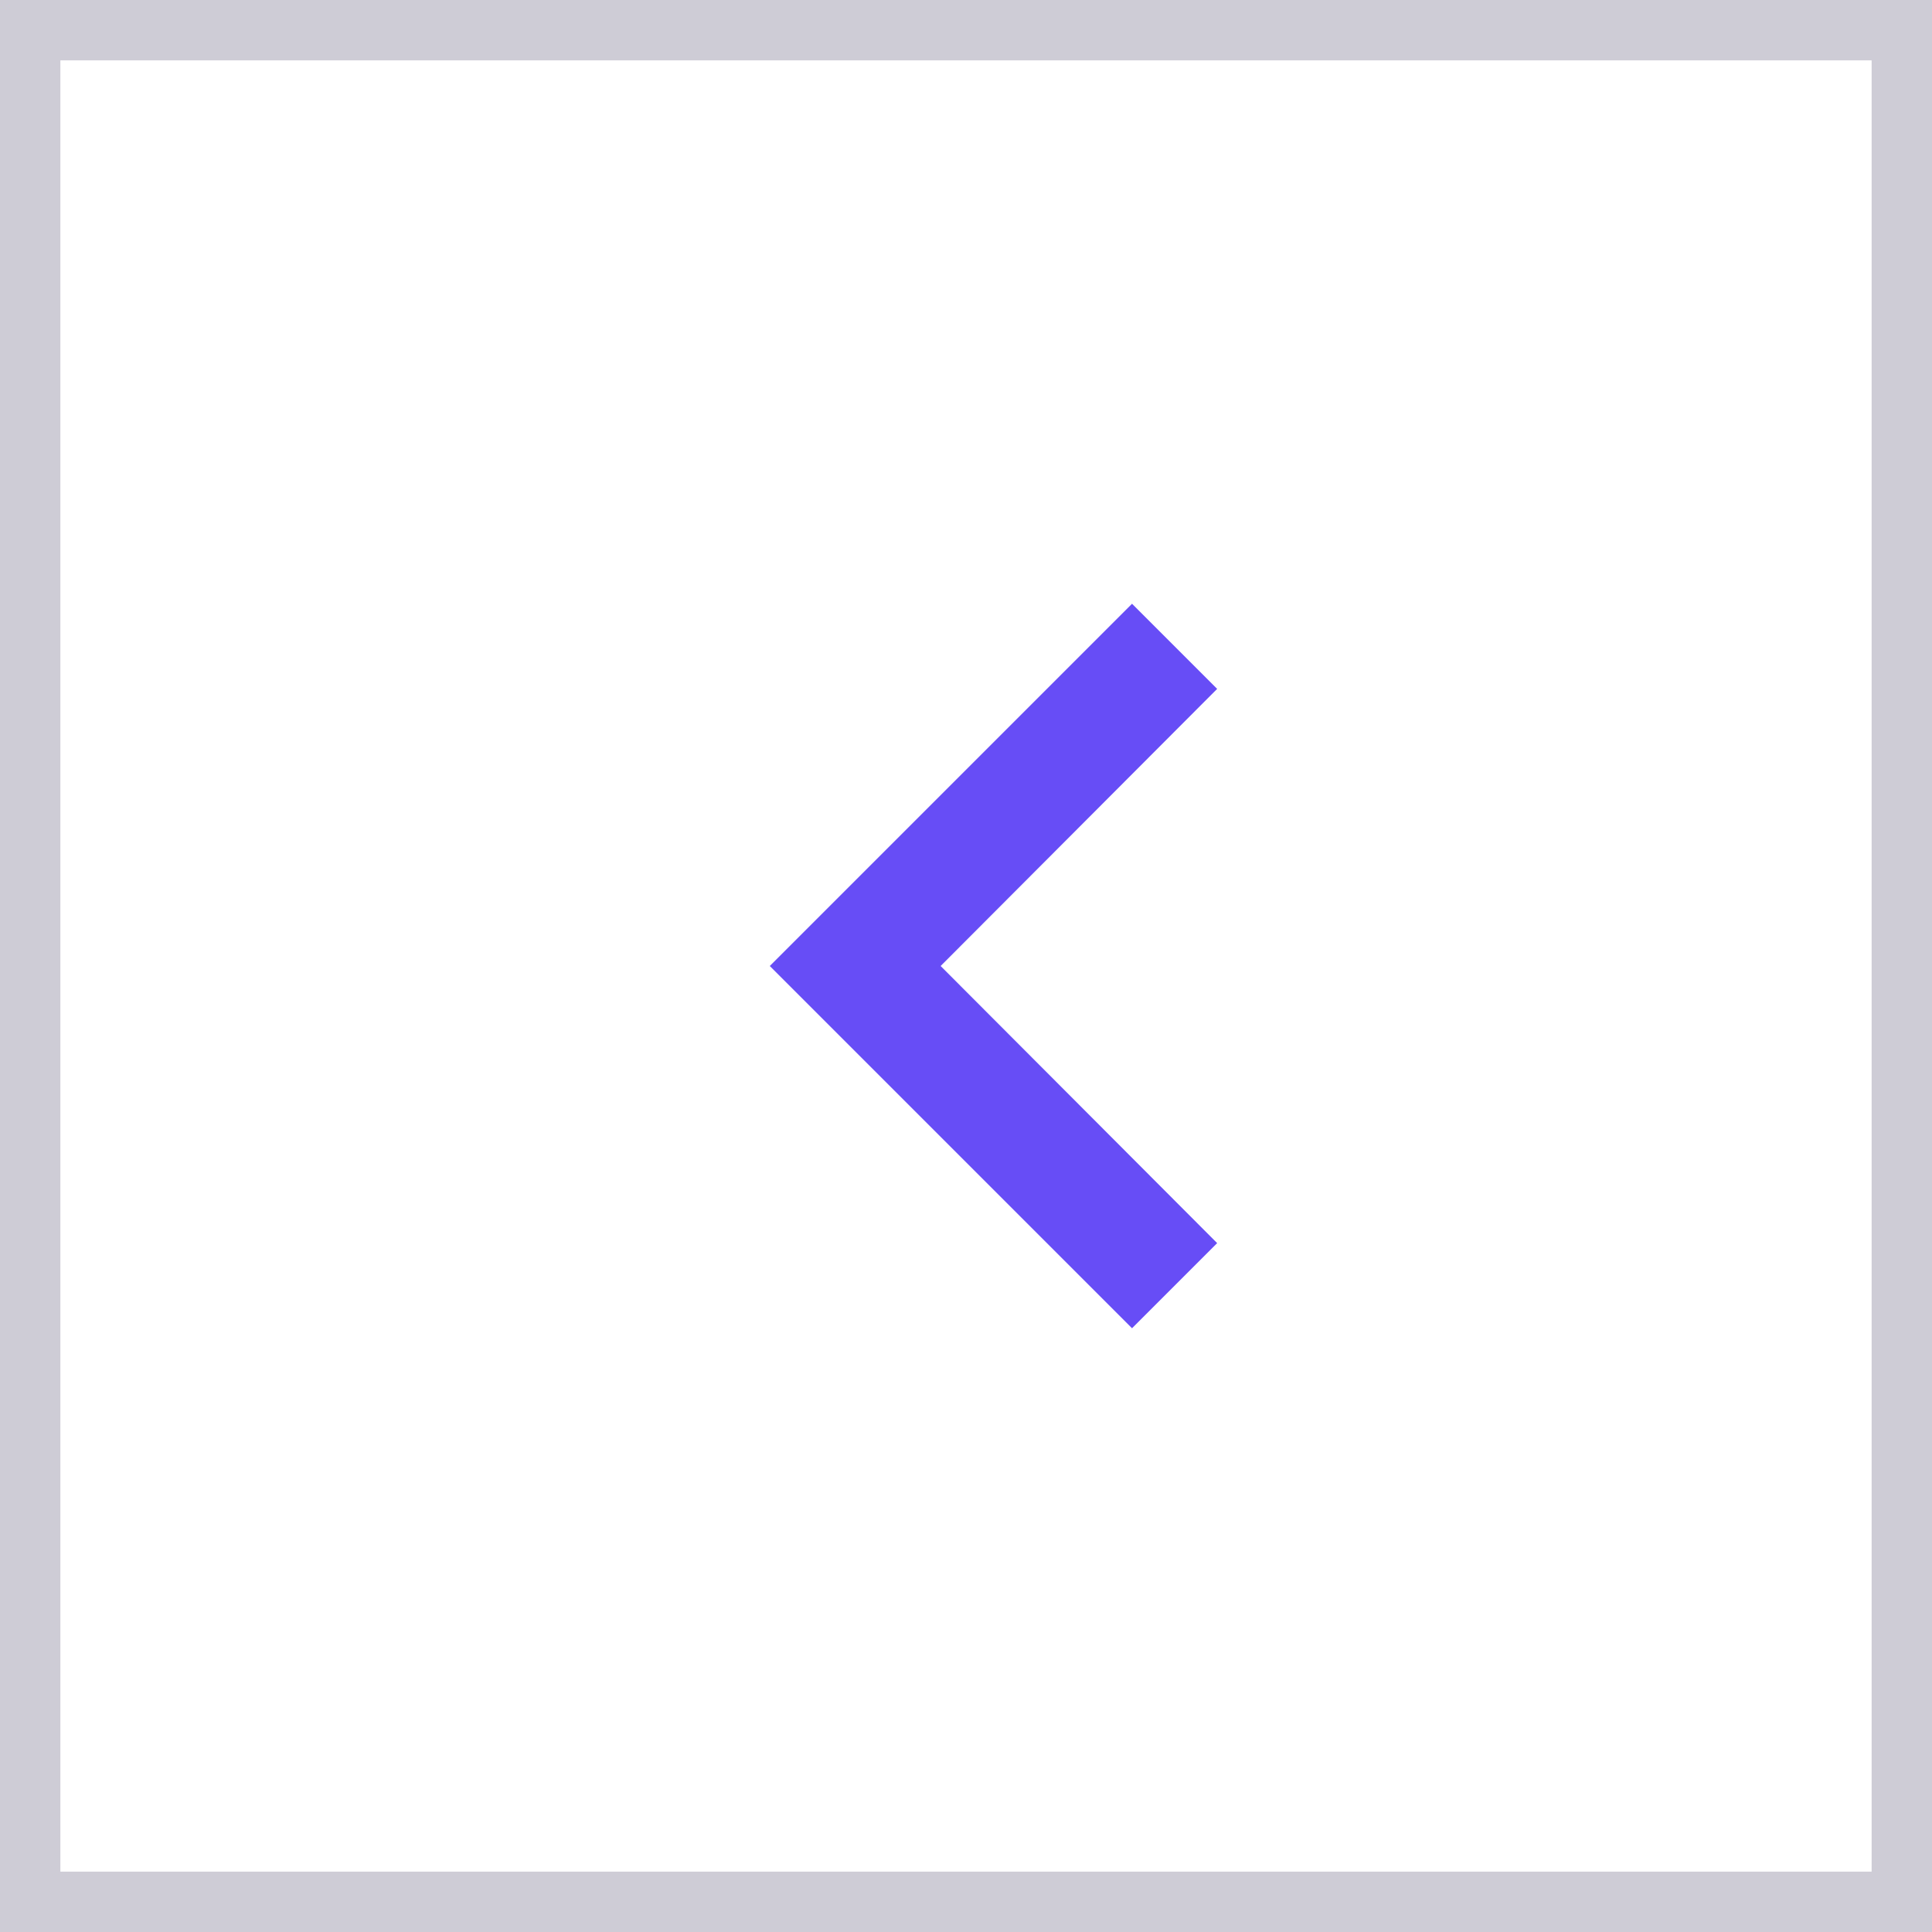
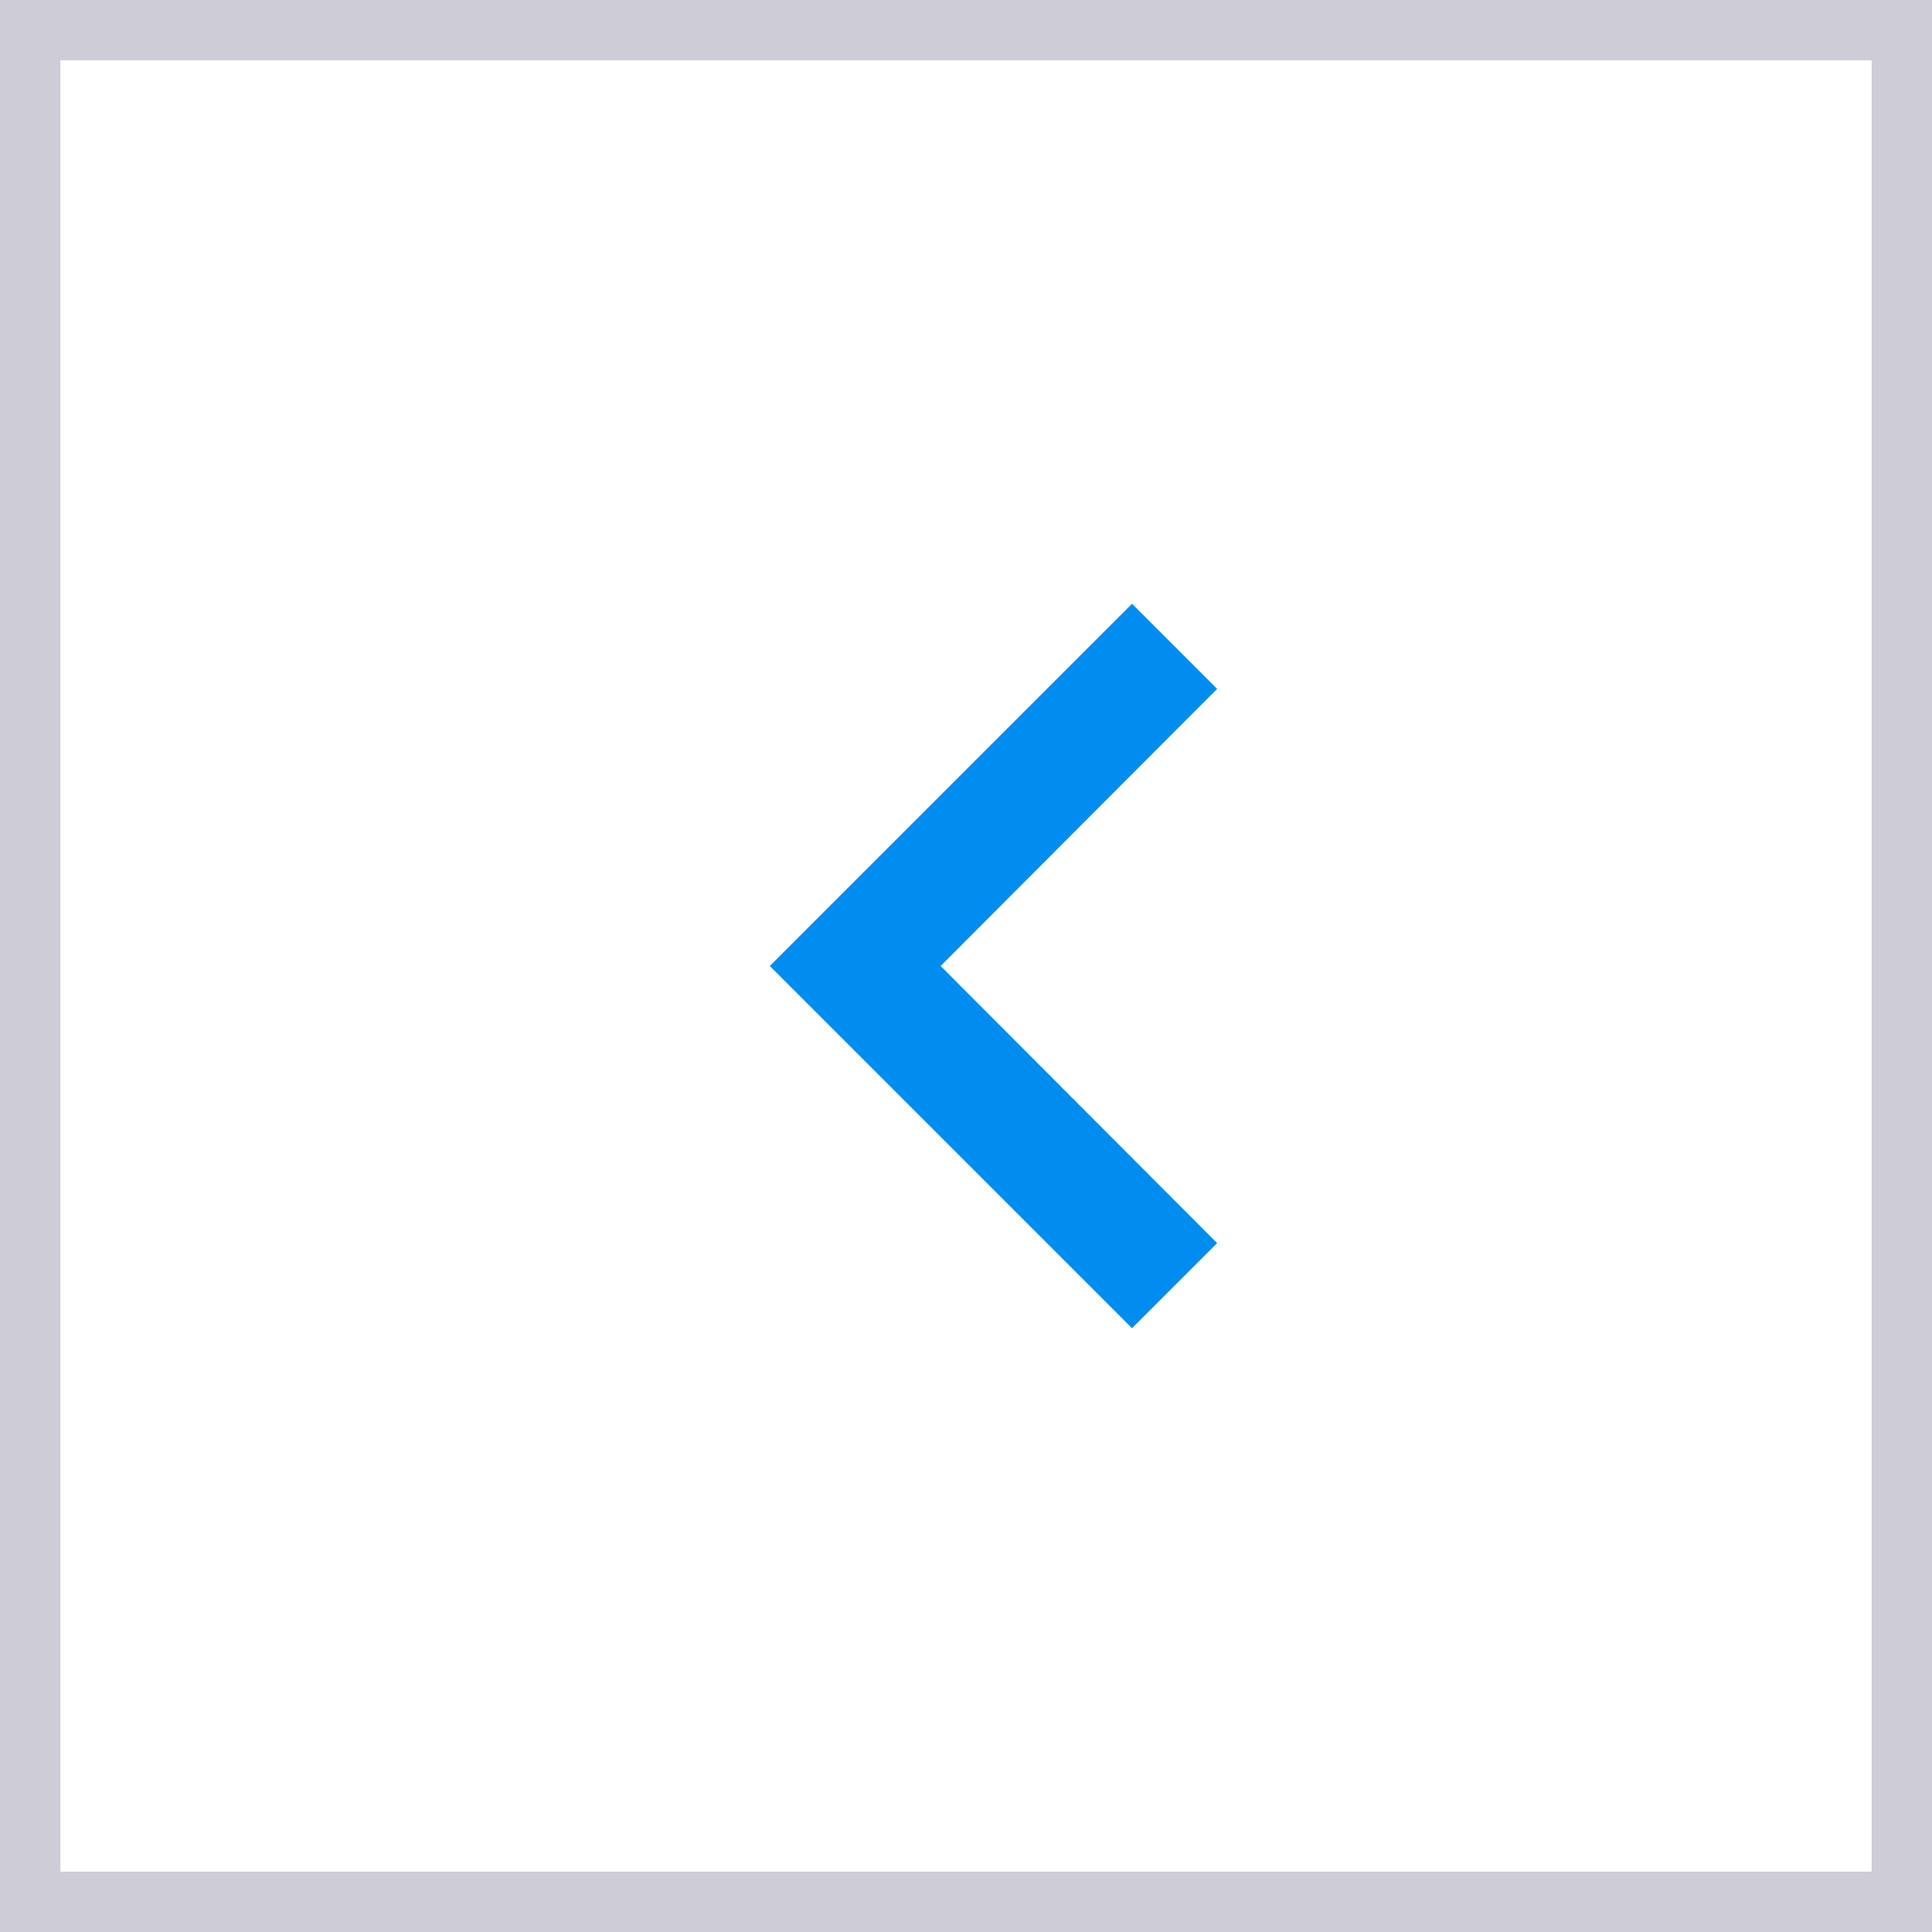
<svg xmlns="http://www.w3.org/2000/svg" width="28" height="28" viewBox="0 0 32 32" fill="none">
-   <path d="M20.16 11.41L15.58 16L20.16 20.59L18.75 22L12.75 16L18.75 10L20.16 11.41Z" fill="#674df6" />
+   <path d="M20.16 11.41L15.58 16L20.16 20.59L18.75 22L12.75 16L18.75 10L20.16 11.41Z" fill="#018DF0" />
  <rect x="0.5" y="0.5" width="31" height="31" stroke="#CECCD6" />
</svg>
